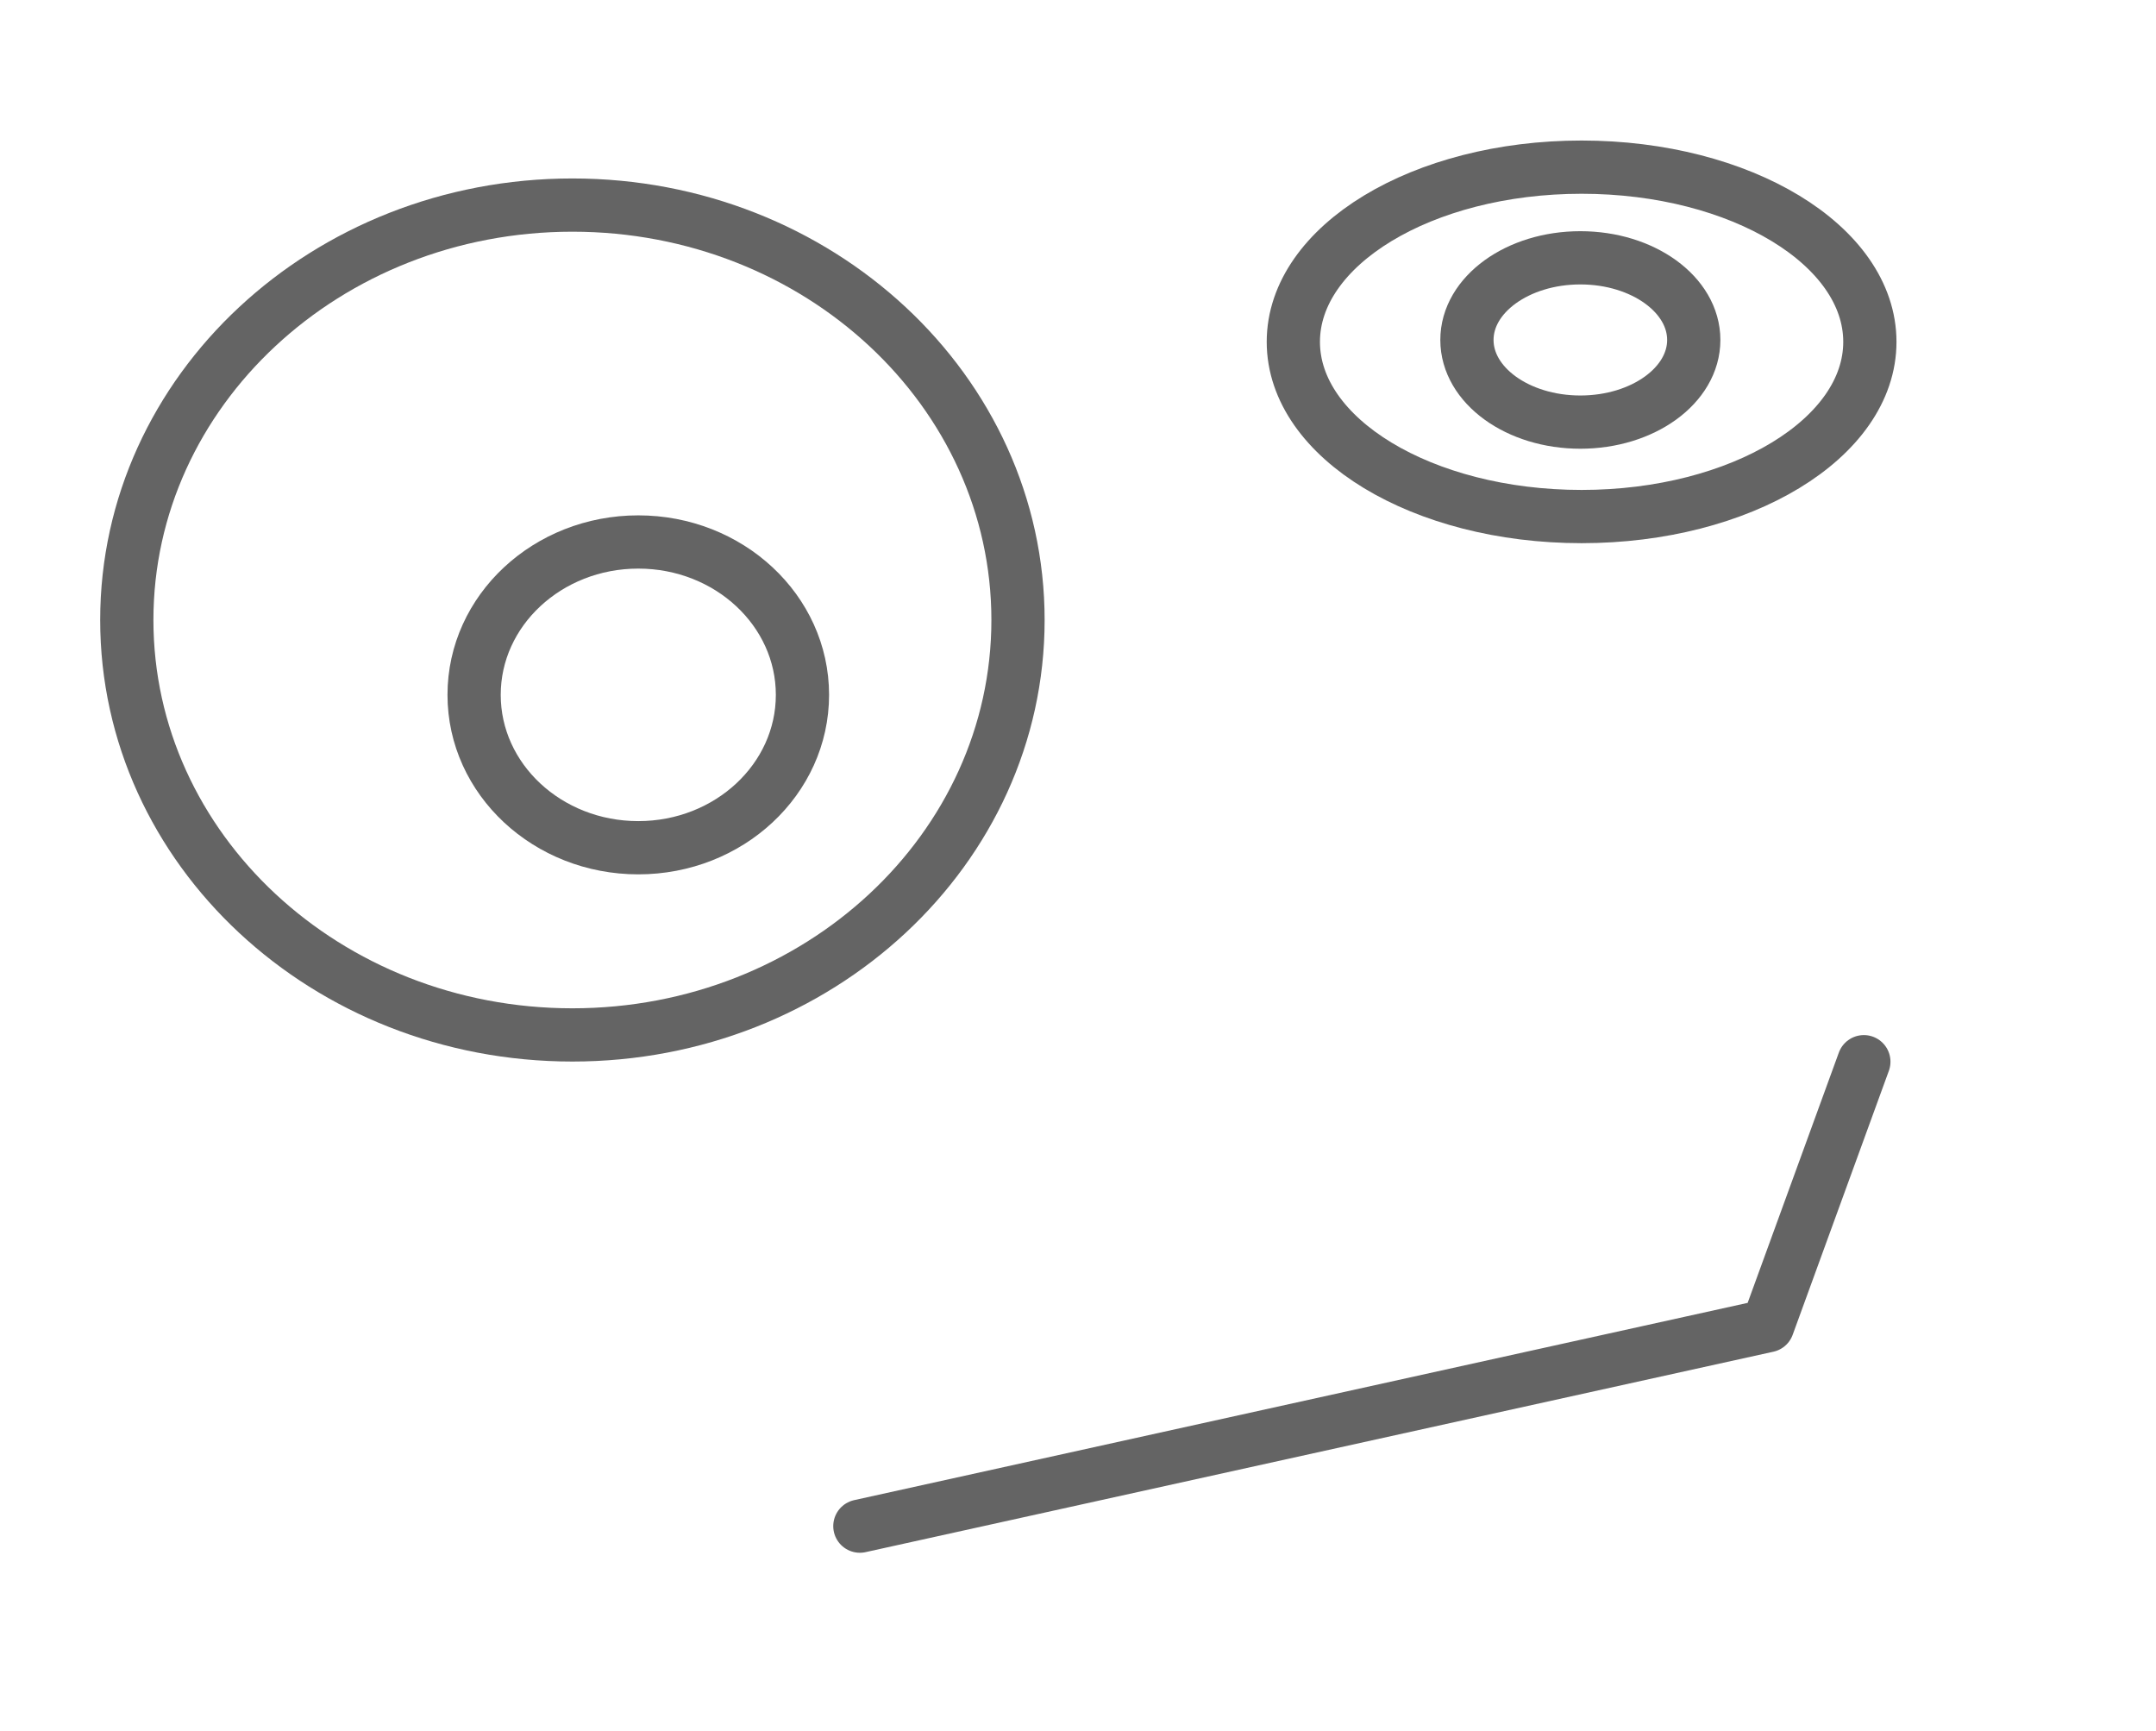
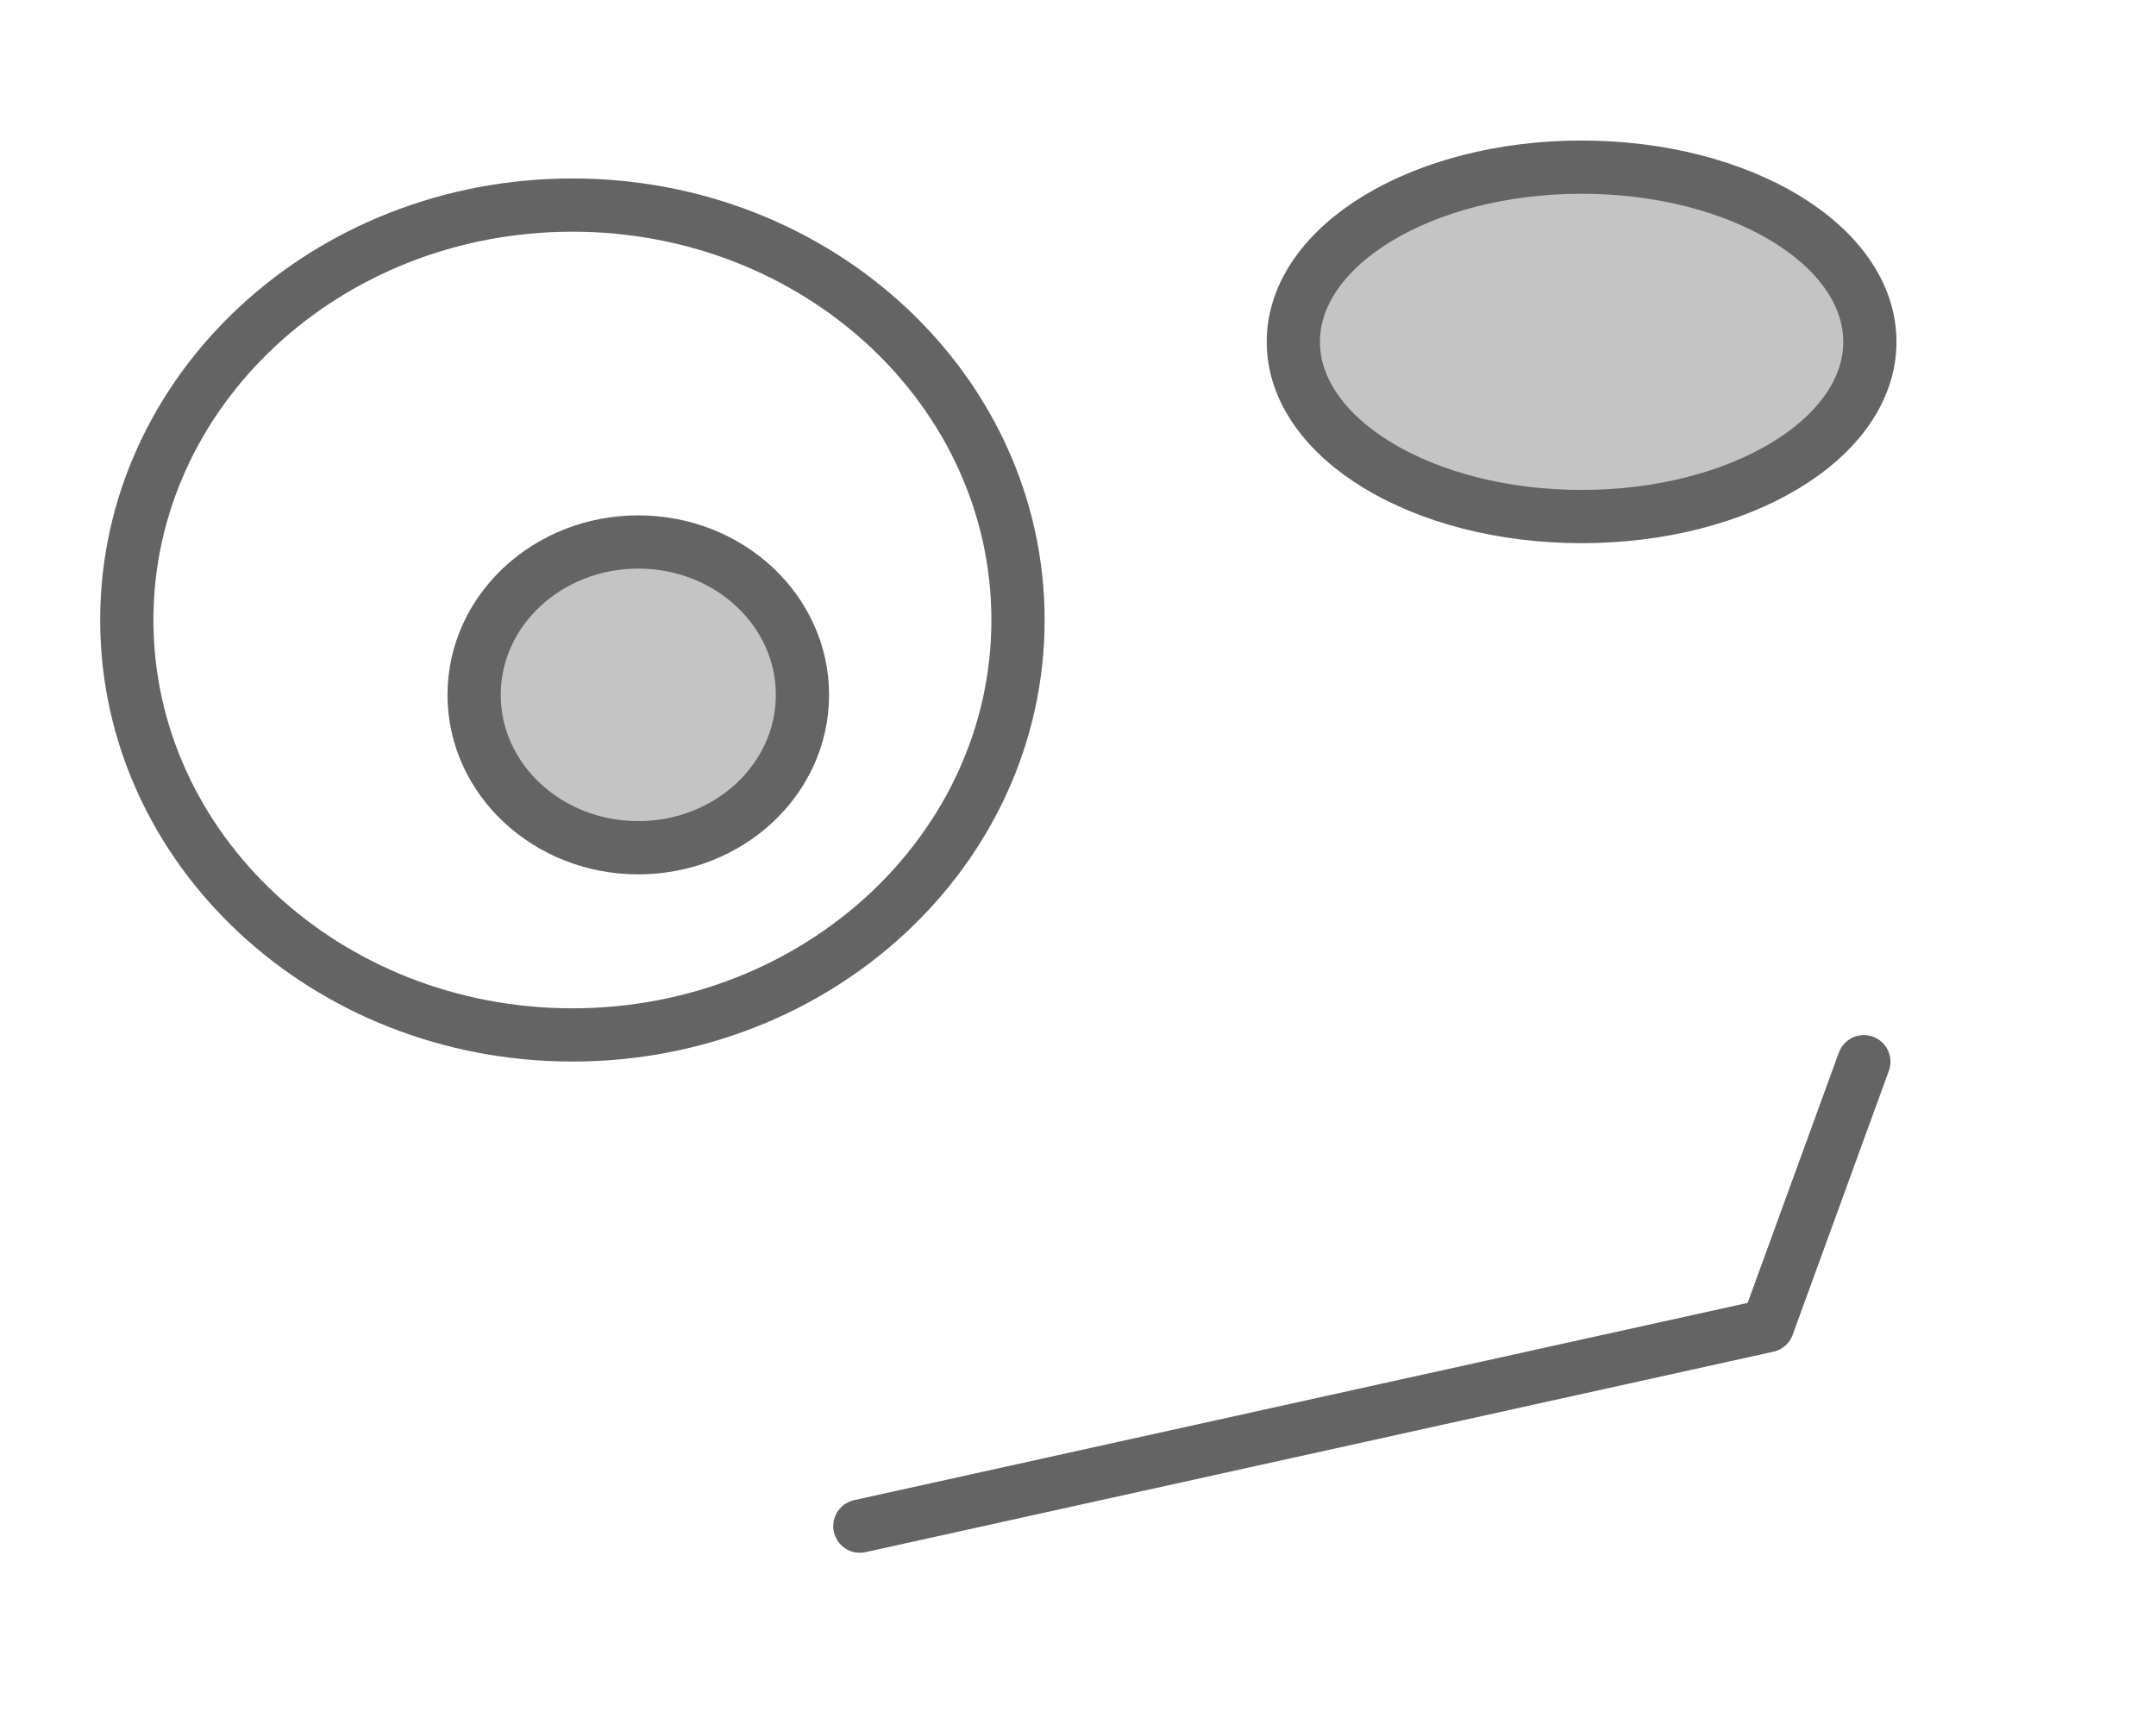
<svg xmlns="http://www.w3.org/2000/svg" width="81px" height="65px" viewBox="0 0 81 65" version="1.1">
  <defs />
  <g id="Page-1" stroke="none" stroke-width="1" fill="none" fill-rule="evenodd">
    <g id="gd_blue" stroke="#646464" stroke-width="2" stroke-linecap="round" stroke-linejoin="round">
      <ellipse id="Oval-17" cx="21.505" cy="23.291" rx="16.741" ry="15.587" />
-       <ellipse id="Oval-19" cx="23.98" cy="26.103" rx="6.168" ry="5.743" />
+       <ellipse id="Oval-19" fill="#C4C4C4" cx="23.98" cy="26.103" rx="6.168" ry="5.743" />
      <ellipse id="Oval-20" cx="59.373" cy="12.771" rx="4.261" ry="3.086" />
-       <ellipse id="Oval-18" cx="59.42" cy="12.842" rx="10.83" ry="6.563" />
+       <ellipse id="Oval-18" fill="#C4C4C4" cx="59.42" cy="12.842" rx="10.83" ry="6.563" />
      <path d="M32.305,57.331 L66.41,49.802 L70.024,39.884" id="Path-45" />
    </g>
  </g>
</svg>
